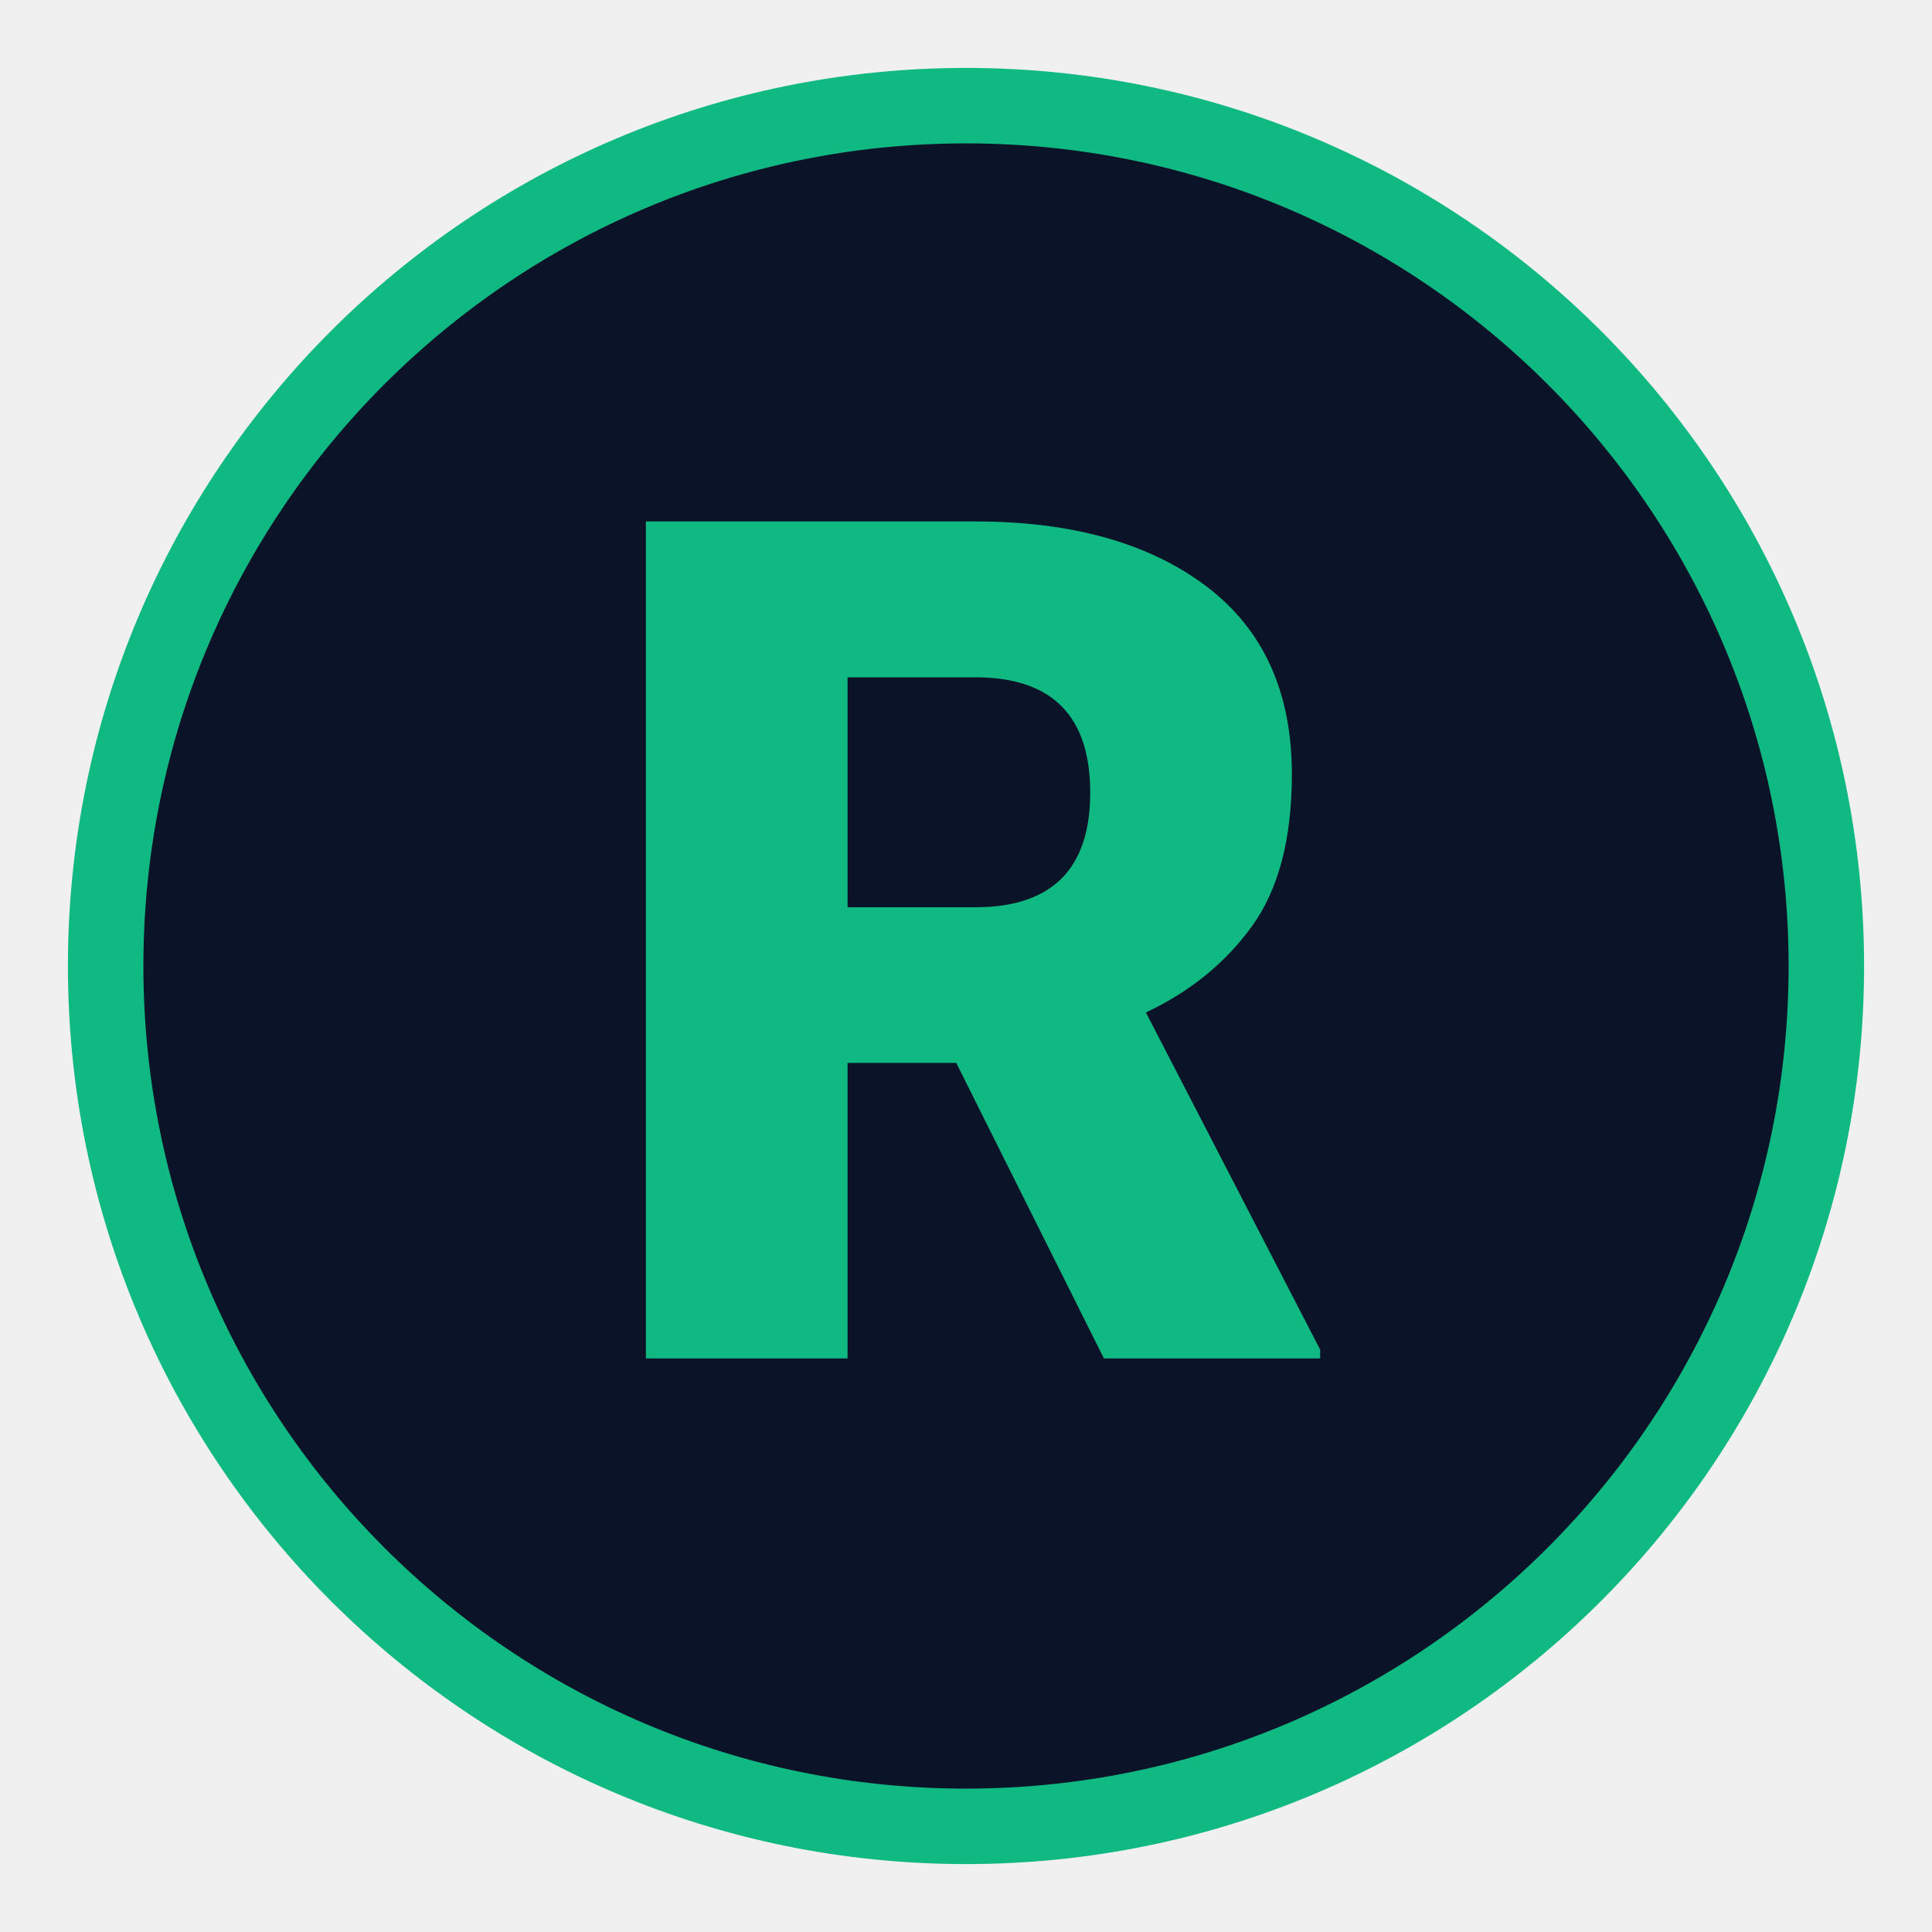
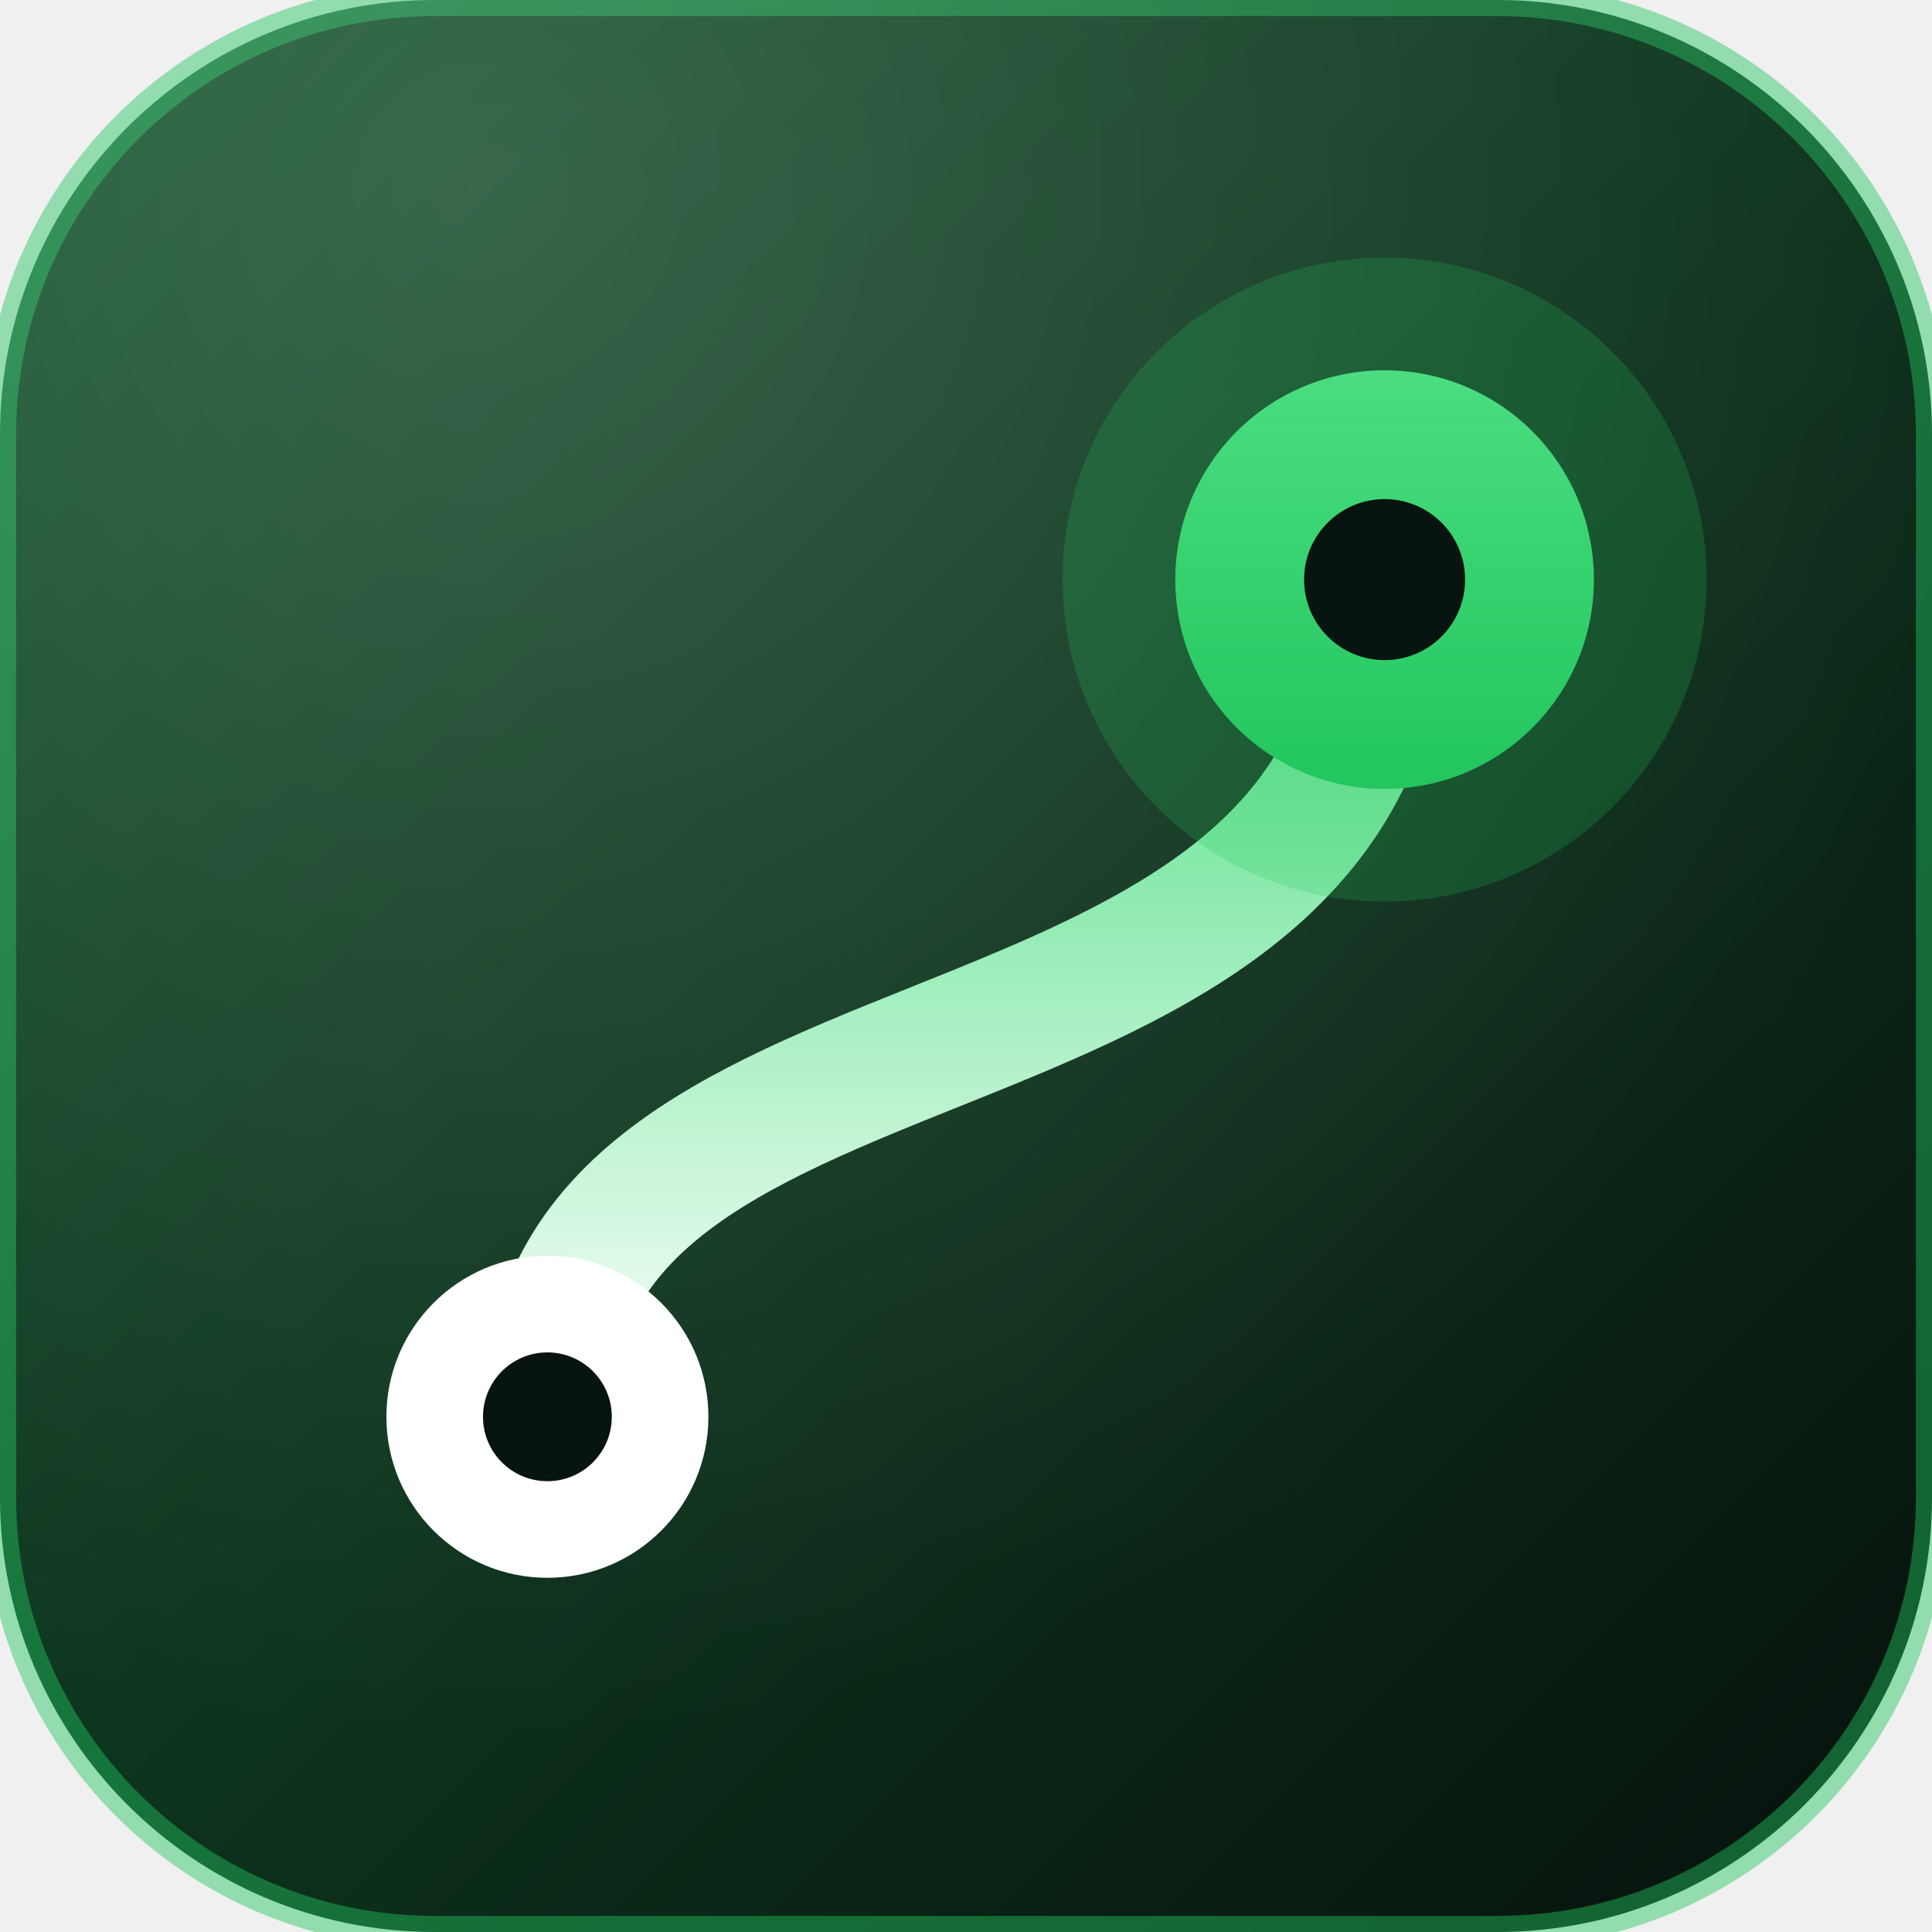
- <svg xmlns="http://www.w3.org/2000/svg" viewBox="0 0 128 128" width="128" height="128">
-   <circle cx="64" cy="64" r="58" fill="#0b1329" />
-   <circle cx="64" cy="64" r="57" fill="none" stroke="#10b981" stroke-width="5" />
-   <text x="64" y="90" font-family="-apple-system, BlinkMacSystemFont, 'Segoe UI', Roboto, 'Helvetica Neue', Arial, sans-serif" font-size="78" font-weight="900" fill="#10b981" text-anchor="middle">R</text>
+ <svg xmlns="http://www.w3.org/2000/svg" width="512" height="512" viewBox="0 0 120 120">
+   <defs>
+     <linearGradient id="a" x1="0" y1="0" x2="1" y2="1">
+       <stop offset="0" stop-color="#14562F" />
+       <stop offset="1" stop-color="#06100B" />
+     </linearGradient>
+     <radialGradient id="h" cx=".25" cy=".1" r=".8">
+       <stop offset="0" stop-color="#fff" stop-opacity=".16" />
+       <stop offset="1" stop-color="#fff" stop-opacity="0" />
+     </radialGradient>
+     <linearGradient id="v" x1="0" y1="0" x2="0" y2="1">
+       <stop offset="0" stop-color="#4ADE80" />
+       <stop offset="1" stop-color="#22C55E" />
+     </linearGradient>
+     <linearGradient id="w" x1="0" y1="1" x2="0" y2="0">
+       <stop offset="0" stop-color="#fff" />
+       <stop offset="1" stop-color="#4ADE80" />
+     </linearGradient>
+   </defs>
+   <rect width="120" height="120" rx="27" fill="url(#a)" stroke="#22C55E" stroke-opacity=".45" stroke-width="2" />
+   <rect width="120" height="120" rx="27" fill="url(#h)" />
+   <path d="M34 88C34 60 86 70 86 36" fill="none" stroke="url(#w)" stroke-width="8" stroke-linecap="round" />
+   <circle cx="34" cy="88" r="10" fill="#fff" />
+   <circle cx="34" cy="88" r="4" fill="#08140F" />
+   <circle cx="86" cy="36" r="20" fill="#22C55E" fill-opacity=".22" />
+   <circle cx="86" cy="36" r="13" fill="url(#v)" />
+   <circle cx="86" cy="36" r="5" fill="#08140F" />
</svg>
